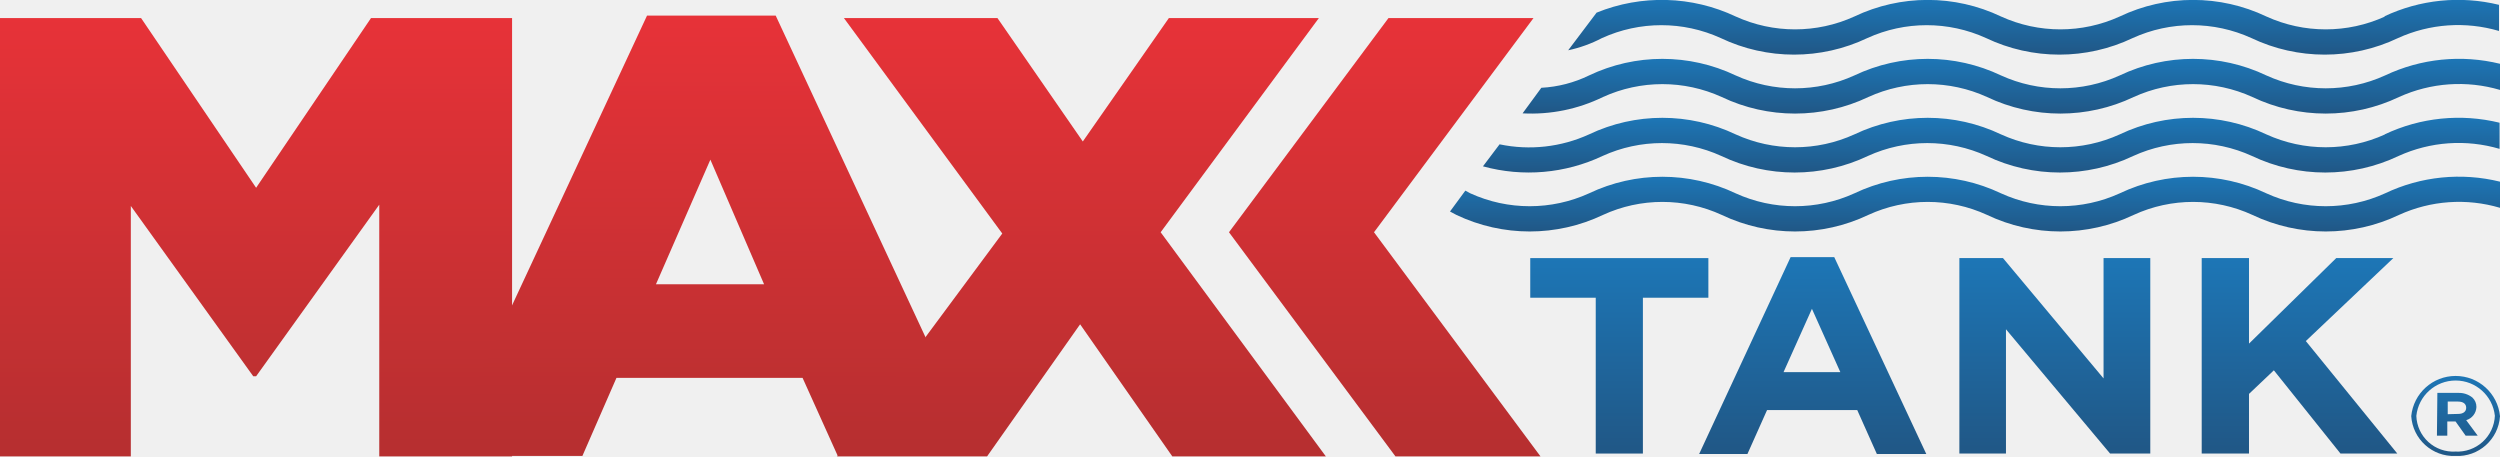
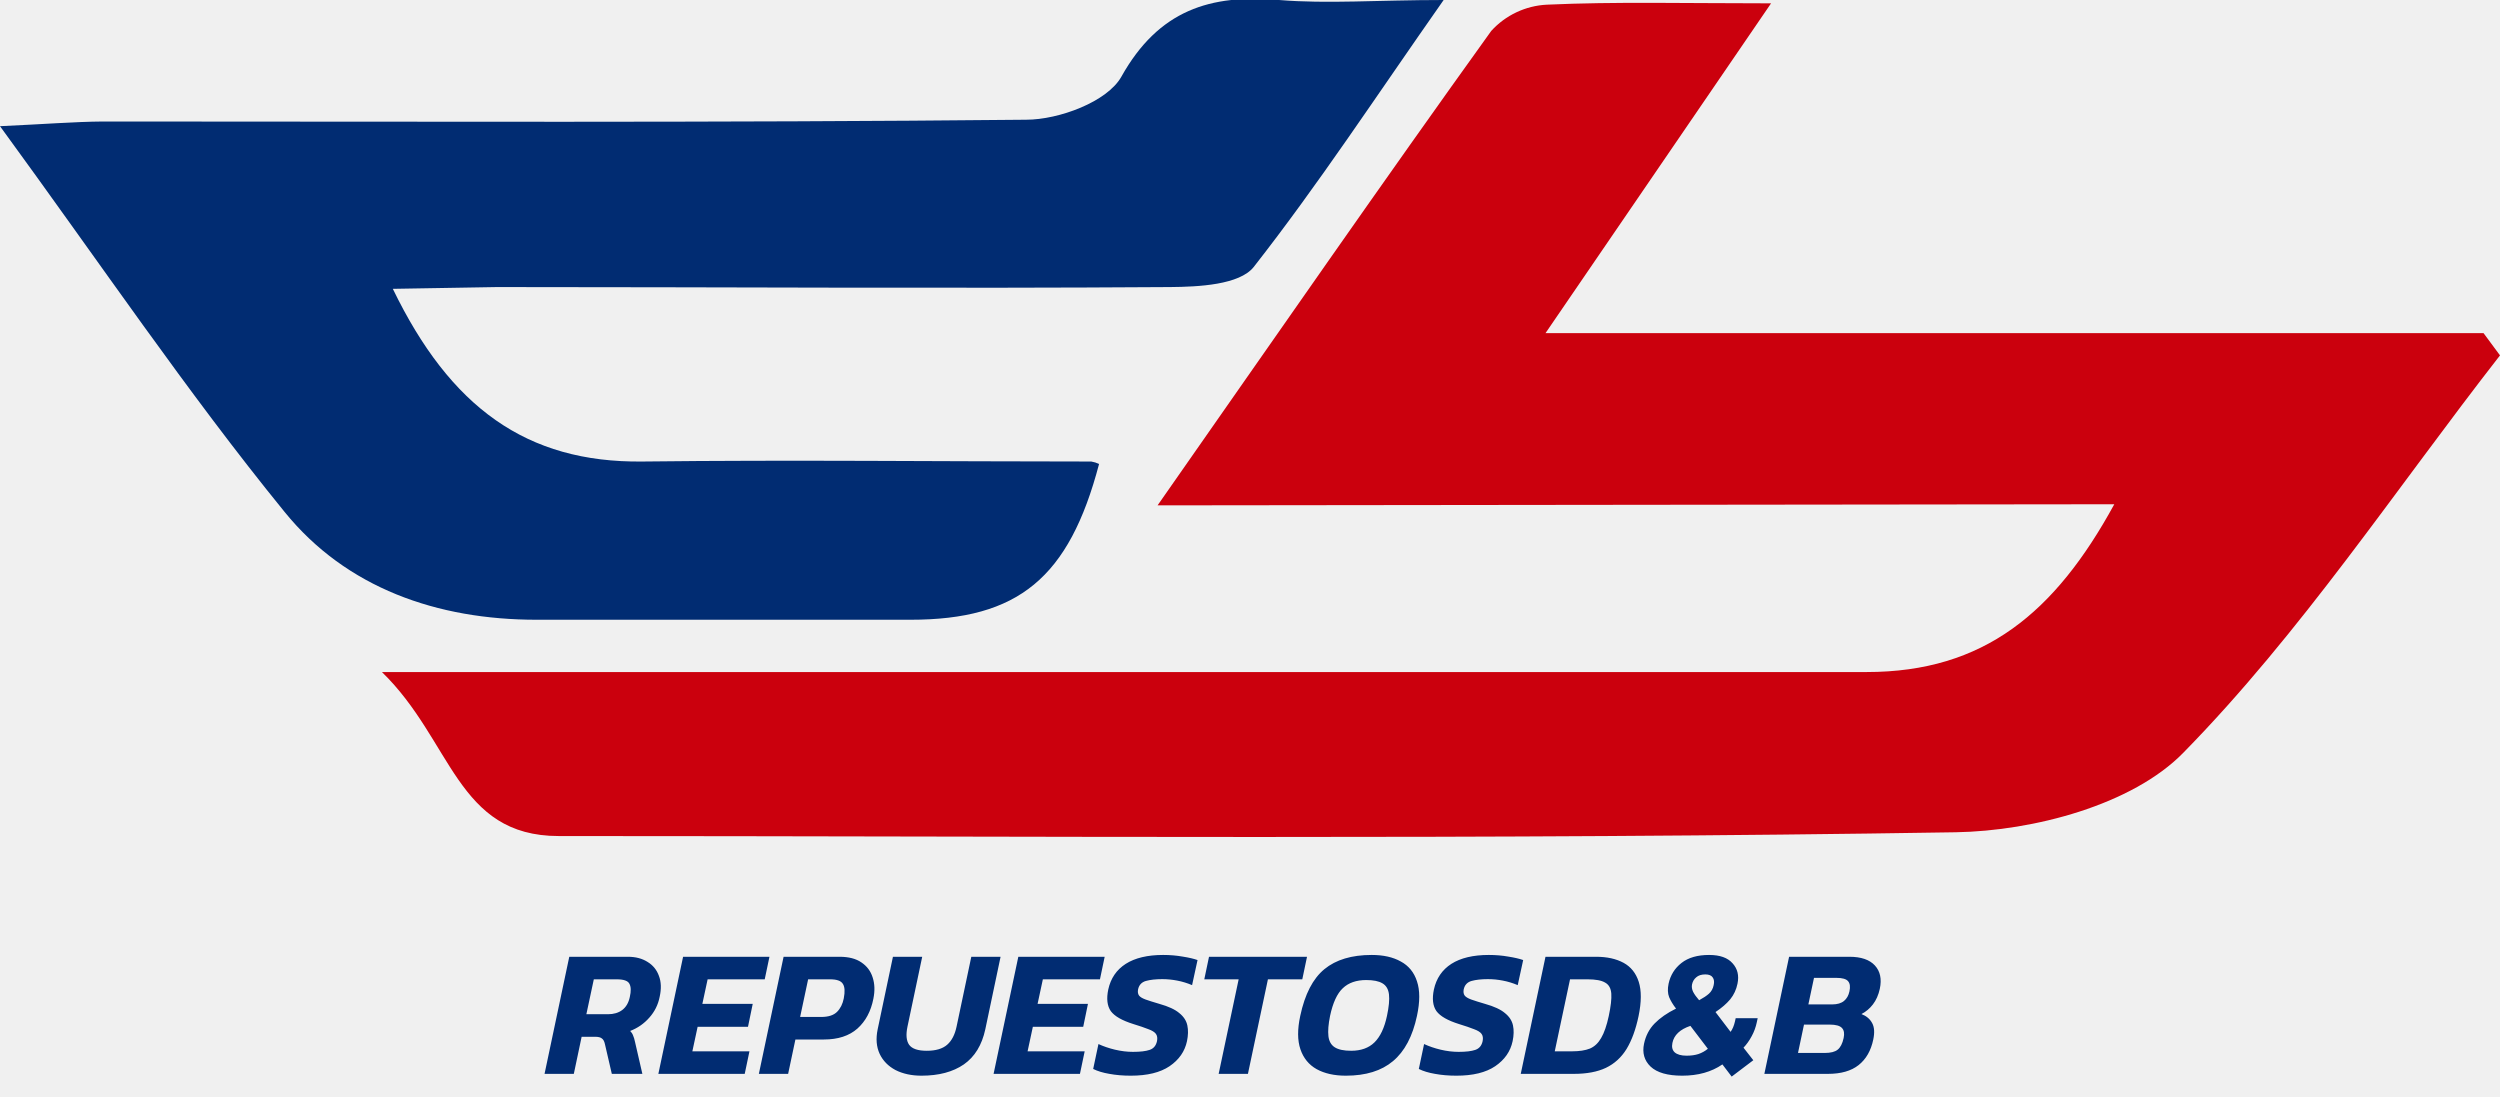
- <svg xmlns="http://www.w3.org/2000/svg" xmlns:xlink="http://www.w3.org/1999/xlink" id="Capa_1" data-name="Capa 1" viewBox="0 0 176 32.13">
+ <svg xmlns="http://www.w3.org/2000/svg" width="440" height="193" viewBox="0 0 440 193" fill="none">
+   <path d="M95.84 189L100.192 168.392H110.496C111.861 168.392 113.013 168.691 113.952 169.288C114.912 169.864 115.584 170.685 115.968 171.752C116.373 172.797 116.416 174.035 116.096 175.464C115.819 176.851 115.211 178.067 114.272 179.112C113.355 180.157 112.235 180.936 110.912 181.448C111.147 181.683 111.317 181.949 111.424 182.248C111.552 182.525 111.669 182.92 111.776 183.432L113.056 189H107.68L106.464 183.752C106.357 183.261 106.176 182.931 105.92 182.76C105.685 182.568 105.291 182.472 104.736 182.472H102.368L100.992 189H95.84ZM103.2 178.504H107.008C108.011 178.504 108.843 178.259 109.504 177.768C110.187 177.256 110.635 176.488 110.848 175.464C111.083 174.44 111.061 173.672 110.784 173.16C110.528 172.627 109.781 172.36 108.544 172.36H104.512L103.2 178.504ZM115.871 189L120.223 168.392H135.423L134.591 172.36H124.543L123.615 176.68H132.479L131.647 180.712H122.783L121.855 185.032H131.903L131.071 189H115.871ZM133.559 189L137.911 168.392H147.767C149.367 168.392 150.647 168.723 151.607 169.384C152.588 170.045 153.249 170.931 153.591 172.04C153.953 173.149 153.996 174.387 153.719 175.752C153.292 177.971 152.353 179.731 150.903 181.032C149.452 182.312 147.489 182.952 145.015 182.952H139.991L138.711 189H133.559ZM140.823 178.984H144.535C145.793 178.984 146.721 178.685 147.319 178.088C147.916 177.491 148.311 176.701 148.503 175.72C148.737 174.525 148.684 173.672 148.343 173.16C148.023 172.627 147.276 172.36 146.103 172.36H142.231L140.823 178.984ZM162.181 189.32C160.432 189.32 158.906 188.989 157.605 188.328C156.325 187.645 155.397 186.696 154.821 185.48C154.245 184.243 154.128 182.803 154.469 181.16L157.157 168.392H162.309L159.717 180.68C159.418 182.109 159.514 183.176 160.005 183.88C160.517 184.584 161.552 184.936 163.109 184.936C164.688 184.936 165.882 184.584 166.693 183.88C167.504 183.176 168.058 182.109 168.357 180.68L170.949 168.392H176.101L173.413 181.16C172.816 183.933 171.557 185.992 169.637 187.336C167.717 188.659 165.232 189.32 162.181 189.32ZM174.871 189L179.223 168.392H194.423L193.591 172.36H183.543L182.615 176.68H191.479L190.647 180.712H181.783L180.855 185.032H190.903L190.071 189H174.871ZM199.023 189.32C197.657 189.32 196.399 189.213 195.247 189C194.116 188.808 193.167 188.52 192.399 188.136L193.327 183.752C194.201 184.157 195.172 184.488 196.239 184.744C197.327 185 198.383 185.128 199.407 185.128C200.687 185.128 201.668 185.011 202.351 184.776C203.033 184.541 203.46 184.029 203.631 183.24C203.737 182.707 203.673 182.28 203.439 181.96C203.204 181.64 202.756 181.363 202.095 181.128C201.455 180.872 200.58 180.573 199.471 180.232C197.487 179.613 196.164 178.856 195.503 177.96C194.863 177.043 194.713 175.773 195.055 174.152C195.481 172.189 196.505 170.685 198.127 169.64C199.769 168.595 201.967 168.072 204.719 168.072C205.913 168.072 207.055 168.168 208.143 168.36C209.231 168.531 210.105 168.733 210.767 168.968L209.807 173.384C208.953 173.021 208.079 172.755 207.183 172.584C206.308 172.413 205.433 172.328 204.559 172.328C203.407 172.328 202.447 172.435 201.679 172.648C200.932 172.861 200.473 173.352 200.303 174.12C200.217 174.568 200.271 174.931 200.463 175.208C200.655 175.464 201.039 175.699 201.615 175.912C202.212 176.125 203.023 176.381 204.047 176.68C205.647 177.128 206.82 177.672 207.567 178.312C208.335 178.931 208.804 179.656 208.975 180.488C209.145 181.299 209.124 182.216 208.911 183.24C208.527 185.053 207.503 186.525 205.839 187.656C204.196 188.765 201.924 189.32 199.023 189.32ZM214.483 189L218.003 172.36H211.955L212.787 168.392H230.035L229.203 172.36H223.155L219.635 189H214.483ZM236.876 189.32C234.828 189.32 233.111 188.936 231.724 188.168C230.359 187.4 229.409 186.237 228.876 184.68C228.343 183.123 228.332 181.16 228.844 178.792C229.655 174.973 231.073 172.232 233.1 170.568C235.127 168.904 237.9 168.072 241.42 168.072C243.468 168.072 245.175 168.456 246.54 169.224C247.927 169.971 248.876 171.133 249.388 172.712C249.921 174.291 249.921 176.317 249.388 178.792C248.62 182.397 247.212 185.053 245.164 186.76C243.137 188.467 240.375 189.32 236.876 189.32ZM237.804 184.936C239.532 184.936 240.897 184.445 241.9 183.464C242.924 182.461 243.66 180.904 244.108 178.792C244.449 177.192 244.567 175.933 244.46 175.016C244.353 174.099 243.969 173.448 243.308 173.064C242.668 172.68 241.719 172.488 240.46 172.488C238.711 172.488 237.335 172.968 236.332 173.928C235.329 174.867 234.583 176.488 234.092 178.792C233.793 180.264 233.697 181.459 233.804 182.376C233.911 183.272 234.284 183.923 234.924 184.328C235.564 184.733 236.524 184.936 237.804 184.936ZM256.335 189.32C254.97 189.32 253.711 189.213 252.559 189C251.429 188.808 250.479 188.52 249.711 188.136L250.639 183.752C251.514 184.157 252.485 184.488 253.551 184.744C254.639 185 255.695 185.128 256.719 185.128C257.999 185.128 258.981 185.011 259.663 184.776C260.346 184.541 260.773 184.029 260.943 183.24C261.05 182.707 260.986 182.28 260.751 181.96C260.517 181.64 260.069 181.363 259.407 181.128C258.767 180.872 257.893 180.573 256.783 180.232C254.799 179.613 253.477 178.856 252.815 177.96C252.175 177.043 252.026 175.773 252.367 174.152C252.794 172.189 253.818 170.685 255.439 169.64C257.082 168.595 259.279 168.072 262.031 168.072C263.226 168.072 264.367 168.168 265.455 168.36C266.543 168.531 267.418 168.733 268.079 168.968L267.119 173.384C266.266 173.021 265.391 172.755 264.495 172.584C263.621 172.413 262.746 172.328 261.871 172.328C260.719 172.328 259.759 172.435 258.991 172.648C258.245 172.861 257.786 173.352 257.615 174.12C257.53 174.568 257.583 174.931 257.775 175.208C257.967 175.464 258.351 175.699 258.927 175.912C259.525 176.125 260.335 176.381 261.359 176.68C262.959 177.128 264.133 177.672 264.879 178.312C265.647 178.931 266.117 179.656 266.287 180.488C266.458 181.299 266.437 182.216 266.223 183.24C265.839 185.053 264.815 186.525 263.151 187.656C261.509 188.765 259.237 189.32 256.335 189.32ZM267.652 189L272.005 168.392H280.933C282.831 168.392 284.431 168.744 285.733 169.448C287.034 170.152 287.93 171.272 288.421 172.808C288.911 174.344 288.901 176.349 288.389 178.824C287.898 181.171 287.194 183.101 286.277 184.616C285.359 186.109 284.143 187.219 282.629 187.944C281.135 188.648 279.258 189 276.997 189H267.652ZM273.637 185.032H276.709C277.967 185.032 279.002 184.872 279.813 184.552C280.623 184.211 281.285 183.592 281.797 182.696C282.33 181.8 282.778 180.509 283.141 178.824C283.503 177.117 283.653 175.805 283.589 174.888C283.525 173.949 283.162 173.299 282.501 172.936C281.861 172.552 280.826 172.36 279.397 172.36H276.325L273.637 185.032ZM304.775 189.48L303.143 187.336C301.223 188.659 298.866 189.32 296.071 189.32C293.49 189.32 291.634 188.787 290.503 187.72C289.394 186.653 289.01 185.309 289.351 183.688C289.65 182.28 290.269 181.096 291.207 180.136C292.167 179.155 293.426 178.28 294.983 177.512C294.45 176.829 294.045 176.157 293.767 175.496C293.511 174.835 293.479 174.045 293.671 173.128C293.991 171.635 294.749 170.419 295.943 169.48C297.138 168.541 298.759 168.072 300.807 168.072C302.706 168.072 304.082 168.563 304.935 169.544C305.81 170.504 306.098 171.699 305.799 173.128C305.586 174.173 305.159 175.091 304.519 175.88C303.879 176.648 303.015 177.395 301.927 178.12L304.583 181.608C304.925 181.139 305.181 180.531 305.351 179.784L305.479 179.208H309.351L309.191 179.944C309.021 180.776 308.722 181.587 308.295 182.376C307.869 183.165 307.389 183.837 306.855 184.392L308.583 186.6L304.775 189.48ZM299.047 176.04C299.794 175.635 300.37 175.251 300.775 174.888C301.202 174.504 301.479 174.003 301.607 173.384C301.735 172.829 301.682 172.381 301.447 172.04C301.213 171.677 300.775 171.496 300.135 171.496C299.453 171.496 298.919 171.667 298.535 172.008C298.151 172.328 297.906 172.744 297.799 173.256C297.714 173.683 297.778 174.12 297.991 174.568C298.226 175.016 298.578 175.507 299.047 176.04ZM296.839 185.8C297.629 185.8 298.322 185.704 298.919 185.512C299.538 185.299 300.093 184.989 300.583 184.584L297.511 180.552C295.677 181.171 294.621 182.173 294.343 183.56C294.194 184.285 294.333 184.84 294.759 185.224C295.207 185.608 295.901 185.8 296.839 185.8ZM310.527 189L314.88 168.392H325.504C327.552 168.392 329.045 168.904 329.984 169.928C330.922 170.952 331.21 172.317 330.848 174.024C330.613 175.112 330.208 176.029 329.632 176.776C329.077 177.501 328.405 178.067 327.616 178.472C328.49 178.813 329.12 179.347 329.503 180.072C329.888 180.776 329.952 181.736 329.696 182.952C329.29 184.915 328.426 186.419 327.104 187.464C325.802 188.488 324.01 189 321.728 189H310.527ZM318.272 176.776H322.464C323.36 176.776 324.053 176.573 324.544 176.168C325.034 175.763 325.354 175.197 325.504 174.472C325.674 173.683 325.6 173.096 325.28 172.712C324.96 172.307 324.266 172.104 323.2 172.104H319.264L318.272 176.776ZM316.448 185.32H321.152C322.197 185.32 322.954 185.128 323.424 184.744C323.914 184.36 324.266 183.677 324.48 182.696C324.65 181.907 324.554 181.32 324.192 180.936C323.829 180.531 323.104 180.328 322.016 180.328H317.504L316.448 185.32Z" fill="#012C72" />
+   <g clip-path="url(#clip0_88_1714)">
+     <path d="M203.733 88.944C224.874 58.709 243.431 31.92 262.457 5.444C264.98 2.669 268.5 1.007 272.245 0.823C284.303 0.274 296.439 0.588 311.707 0.588L272.01 58.63H437.103L440 62.547C421.678 86.046 405 111.347 384.251 132.496C375.286 141.66 357.904 146.243 344.241 146.478C262.34 147.809 180.557 147.144 98.343 147.144C80.335 147.144 79.63 130.342 67.219 118.279H101.788C177.386 118.279 252.944 118.279 328.542 118.279C349.173 118.279 361.701 107.822 372.115 88.748L203.733 88.944Z" fill="#CB000D" />
+     <path d="M69.138 50.836C79.238 71.672 92.627 81.463 113.063 81.229C139.411 80.915 165.719 81.229 192.067 81.229C192.542 81.306 193.003 81.451 193.437 81.659C188.152 101.712 179.226 109.075 160.238 109.075C138.315 109.075 116.378 109.075 94.428 109.075C76.968 109.075 60.956 103.514 50.072 90.08C32.925 69.009 17.656 46.372 0 22.207C7.83 21.854 13.076 21.423 18.165 21.384C72.309 21.384 126.453 21.619 180.596 21.071C186.39 21.071 194.886 17.898 197.352 13.512C203.929 1.762 213.012 -1.057 225.109 -1.31187e-05C233.683 0.705 242.374 -1.31187e-05 254.08 -1.31187e-05C242.022 17.194 231.999 32.507 220.646 46.998C218.14 50.131 210.976 50.484 205.965 50.523C166.463 50.797 126.961 50.523 87.46 50.523L69.138 50.836Z" fill="#012C72" />
+   </g>
  <defs>
-     <style>.cls-1{fill:url(#linear-gradient);}.cls-2{fill:url(#linear-gradient-2);}.cls-3{fill:url(#linear-gradient-3);}.cls-4{fill:url(#linear-gradient-4);}.cls-5{fill:url(#linear-gradient-5);}.cls-6{fill:url(#linear-gradient-6);}.cls-7{fill:url(#linear-gradient-7);}.cls-8{fill:url(#linear-gradient-8);}.cls-9{fill:url(#linear-gradient-9);}.cls-10{fill:url(#linear-gradient-10);}.cls-11{fill:url(#linear-gradient-11);}.cls-12{fill:url(#linear-gradient-12);}.cls-13{fill:url(#linear-gradient-13);}</style>
-     <linearGradient id="linear-gradient" x1="114" y1="18.17" x2="114" y2="31.93" gradientUnits="userSpaceOnUse">
-       <stop offset="0" stop-color="#1d76b6" />
-       <stop offset="0.97" stop-color="#205887" />
-     </linearGradient>
-     <linearGradient id="linear-gradient-2" x1="135.19" y1="22.97" x2="135.19" y2="36.83" xlink:href="#linear-gradient" />
-     <linearGradient id="linear-gradient-3" x1="144.66" y1="18.17" x2="144.66" y2="31.93" xlink:href="#linear-gradient" />
-     <linearGradient id="linear-gradient-4" x1="161.89" y1="18.17" x2="161.89" y2="31.93" xlink:href="#linear-gradient" />
-     <linearGradient id="linear-gradient-5" x1="180.47" y1="31.34" x2="180.47" y2="37.02" xlink:href="#linear-gradient" />
-     <linearGradient id="linear-gradient-6" x1="146.64" y1="17.35" x2="146.64" y2="21.19" xlink:href="#linear-gradient" />
-     <linearGradient id="linear-gradient-7" x1="147.81" y1="13.2" x2="147.81" y2="17.04" xlink:href="#linear-gradient" />
-     <linearGradient id="linear-gradient-8" x1="149.2" y1="9.05" x2="149.2" y2="12.89" xlink:href="#linear-gradient" />
-     <linearGradient id="linear-gradient-9" x1="150.84" y1="4.9" x2="150.84" y2="8.74" xlink:href="#linear-gradient" />
-     <linearGradient id="linear-gradient-10" x1="18.03" y1="1.27" x2="18.03" y2="32.13" gradientUnits="userSpaceOnUse">
-       <stop offset="0" stop-color="#e73238" />
-       <stop offset="0.97" stop-color="#b72f30" />
-     </linearGradient>
-     <linearGradient id="linear-gradient-11" x1="57.68" y1="5.95" x2="57.68" y2="37.02" xlink:href="#linear-gradient-10" />
-     <linearGradient id="linear-gradient-12" x1="76.13" y1="1.27" x2="76.13" y2="32.13" xlink:href="#linear-gradient-10" />
-     <linearGradient id="linear-gradient-13" x1="97.49" y1="1.27" x2="97.49" y2="32.13" xlink:href="#linear-gradient-10" />
+     <clipPath id="clip0_88_1714">
+       <rect width="440" height="147.3" fill="white" />
+     </clipPath>
  </defs>
-   <polygon class="cls-1" points="112.34 20.96 107.73 20.96 107.73 18.17 120.27 18.17 120.27 20.96 115.66 20.96 115.66 31.93 112.34 31.93 112.34 20.96" />
-   <path class="cls-2" d="M133.66,23h3.07l6.48,13.86h-3.48l-1.38-3.09H132l-1.38,3.09h-3.4Zm3.5,8.1-2-4.46-2,4.46Z" transform="translate(-7.6 -4.9)" />
-   <polygon class="cls-3" points="137.94 18.17 141.01 18.17 148.09 26.64 148.09 18.17 151.38 18.17 151.38 31.93 148.55 31.93 141.22 23.18 141.22 31.93 137.94 31.93 137.94 18.17" />
-   <polygon class="cls-4" points="155 18.17 158.33 18.17 158.33 24.19 164.47 18.17 168.49 18.17 162.33 24.01 168.77 31.93 164.77 31.93 160.08 26.07 158.33 27.73 158.33 31.93 155 31.93 155 18.17" />
-   <path class="cls-5" d="M177.35,34.2v0a3.14,3.14,0,0,1,6.25,0v0A3,3,0,0,1,180.46,37a3,3,0,0,1-3.11-2.82m5.89,0v0a2.78,2.78,0,0,0-5.53,0v0a2.6,2.6,0,0,0,2.75,2.51,2.64,2.64,0,0,0,2.78-2.53m-4.05-1.6h1.47a1.5,1.5,0,0,1,1,.33.89.89,0,0,1,.28.66v0a1,1,0,0,1-.72.93l.81,1.09h-.85l-.71-1h-.58v1h-.73Zm1.46,1.48c.38,0,.57-.18.57-.43v0c0-.29-.22-.44-.58-.44h-.72v.89Z" transform="translate(-7.6 -4.9)" />
-   <path class="cls-6" d="M175.51,18.51a10.08,10.08,0,0,1-8.36,0,12,12,0,0,0-10.32,0,10.08,10.08,0,0,1-8.36,0,12,12,0,0,0-10.32,0,10.08,10.08,0,0,1-8.36,0,12,12,0,0,0-10.32,0,10.08,10.08,0,0,1-8.36,0l-.35-.19-1.08,1.47.45.24a12,12,0,0,0,10.32,0,10,10,0,0,1,8.36,0,12,12,0,0,0,10.32,0,10,10,0,0,1,8.36,0,12,12,0,0,0,10.32,0,10,10,0,0,1,8.36,0,12,12,0,0,0,10.32,0,10.16,10.16,0,0,1,7.11-.5V17.69a12.09,12.09,0,0,0-8.09.82" transform="translate(-7.6 -4.9)" />
-   <path class="cls-7" d="M175.51,14.36a10.08,10.08,0,0,1-8.36,0,12,12,0,0,0-10.32,0,10.08,10.08,0,0,1-8.36,0,12,12,0,0,0-10.32,0,10.08,10.08,0,0,1-8.36,0,12,12,0,0,0-10.32,0,10.15,10.15,0,0,1-6.3.7L112,16.61a12.17,12.17,0,0,0,8.42-.73,10.08,10.08,0,0,1,8.36,0,12,12,0,0,0,10.32,0,10.08,10.08,0,0,1,8.36,0,12,12,0,0,0,10.32,0,10.08,10.08,0,0,1,8.36,0,12,12,0,0,0,10.32,0,10.21,10.21,0,0,1,7.11-.5V13.54a12.15,12.15,0,0,0-8.09.82" transform="translate(-7.6 -4.9)" />
-   <path class="cls-8" d="M175.51,10.21a10.08,10.08,0,0,1-8.36,0,12,12,0,0,0-10.32,0,10.08,10.08,0,0,1-8.36,0,12,12,0,0,0-10.32,0,10.08,10.08,0,0,1-8.36,0,12,12,0,0,0-10.32,0,8.71,8.71,0,0,1-3.36.87l-1.32,1.8a11.5,11.5,0,0,0,5.66-1.15,10.08,10.08,0,0,1,8.36,0,12,12,0,0,0,10.32,0,10.08,10.08,0,0,1,8.36,0,12,12,0,0,0,10.32,0,10.08,10.08,0,0,1,8.36,0,12,12,0,0,0,10.32,0,10.21,10.21,0,0,1,7.11-.5V9.39a12.15,12.15,0,0,0-8.09.82" transform="translate(-7.6 -4.9)" />
-   <path class="cls-9" d="M175.51,6.06a10.08,10.08,0,0,1-8.36,0,12,12,0,0,0-10.32,0,10.08,10.08,0,0,1-8.36,0,12,12,0,0,0-10.32,0,10.08,10.08,0,0,1-8.36,0A12.18,12.18,0,0,0,120,5.79l-2,2.65a9.33,9.33,0,0,0,2.38-.86,10.08,10.08,0,0,1,8.36,0,12,12,0,0,0,10.32,0,10.08,10.08,0,0,1,8.36,0,12,12,0,0,0,10.32,0,10.08,10.08,0,0,1,8.36,0,12,12,0,0,0,10.32,0,10.21,10.21,0,0,1,7.11-.5V5.24a12.15,12.15,0,0,0-8.09.82" transform="translate(-7.6 -4.9)" />
-   <polygon class="cls-10" points="0 1.27 9.93 1.27 18.03 13.22 26.12 1.27 36.05 1.27 36.05 32.13 26.7 32.13 26.7 14.41 18.03 26.49 17.83 26.49 9.21 14.5 9.21 32.13 0 32.13 0 1.27" />
-   <path class="cls-11" d="M53.15,6h9.06L76.65,37H66.58l-2.48-5.5H51L48.6,37H38.71Zm8.24,18.91-3.78-8.77-3.83,8.77Z" transform="translate(-7.6 -4.9)" />
-   <polygon class="cls-12" points="70.56 16.44 59.41 1.27 70.22 1.27 76.23 9.96 82.29 1.27 92.85 1.27 81.71 16.35 93.34 32.13 82.53 32.13 76.04 22.83 69.49 32.13 58.93 32.13 70.56 16.44" />
-   <polygon class="cls-13" points="96.73 16.35 107.96 1.27 97.75 1.27 86.52 16.35 98.24 32.13 108.45 32.13 96.73 16.35" />
</svg>
